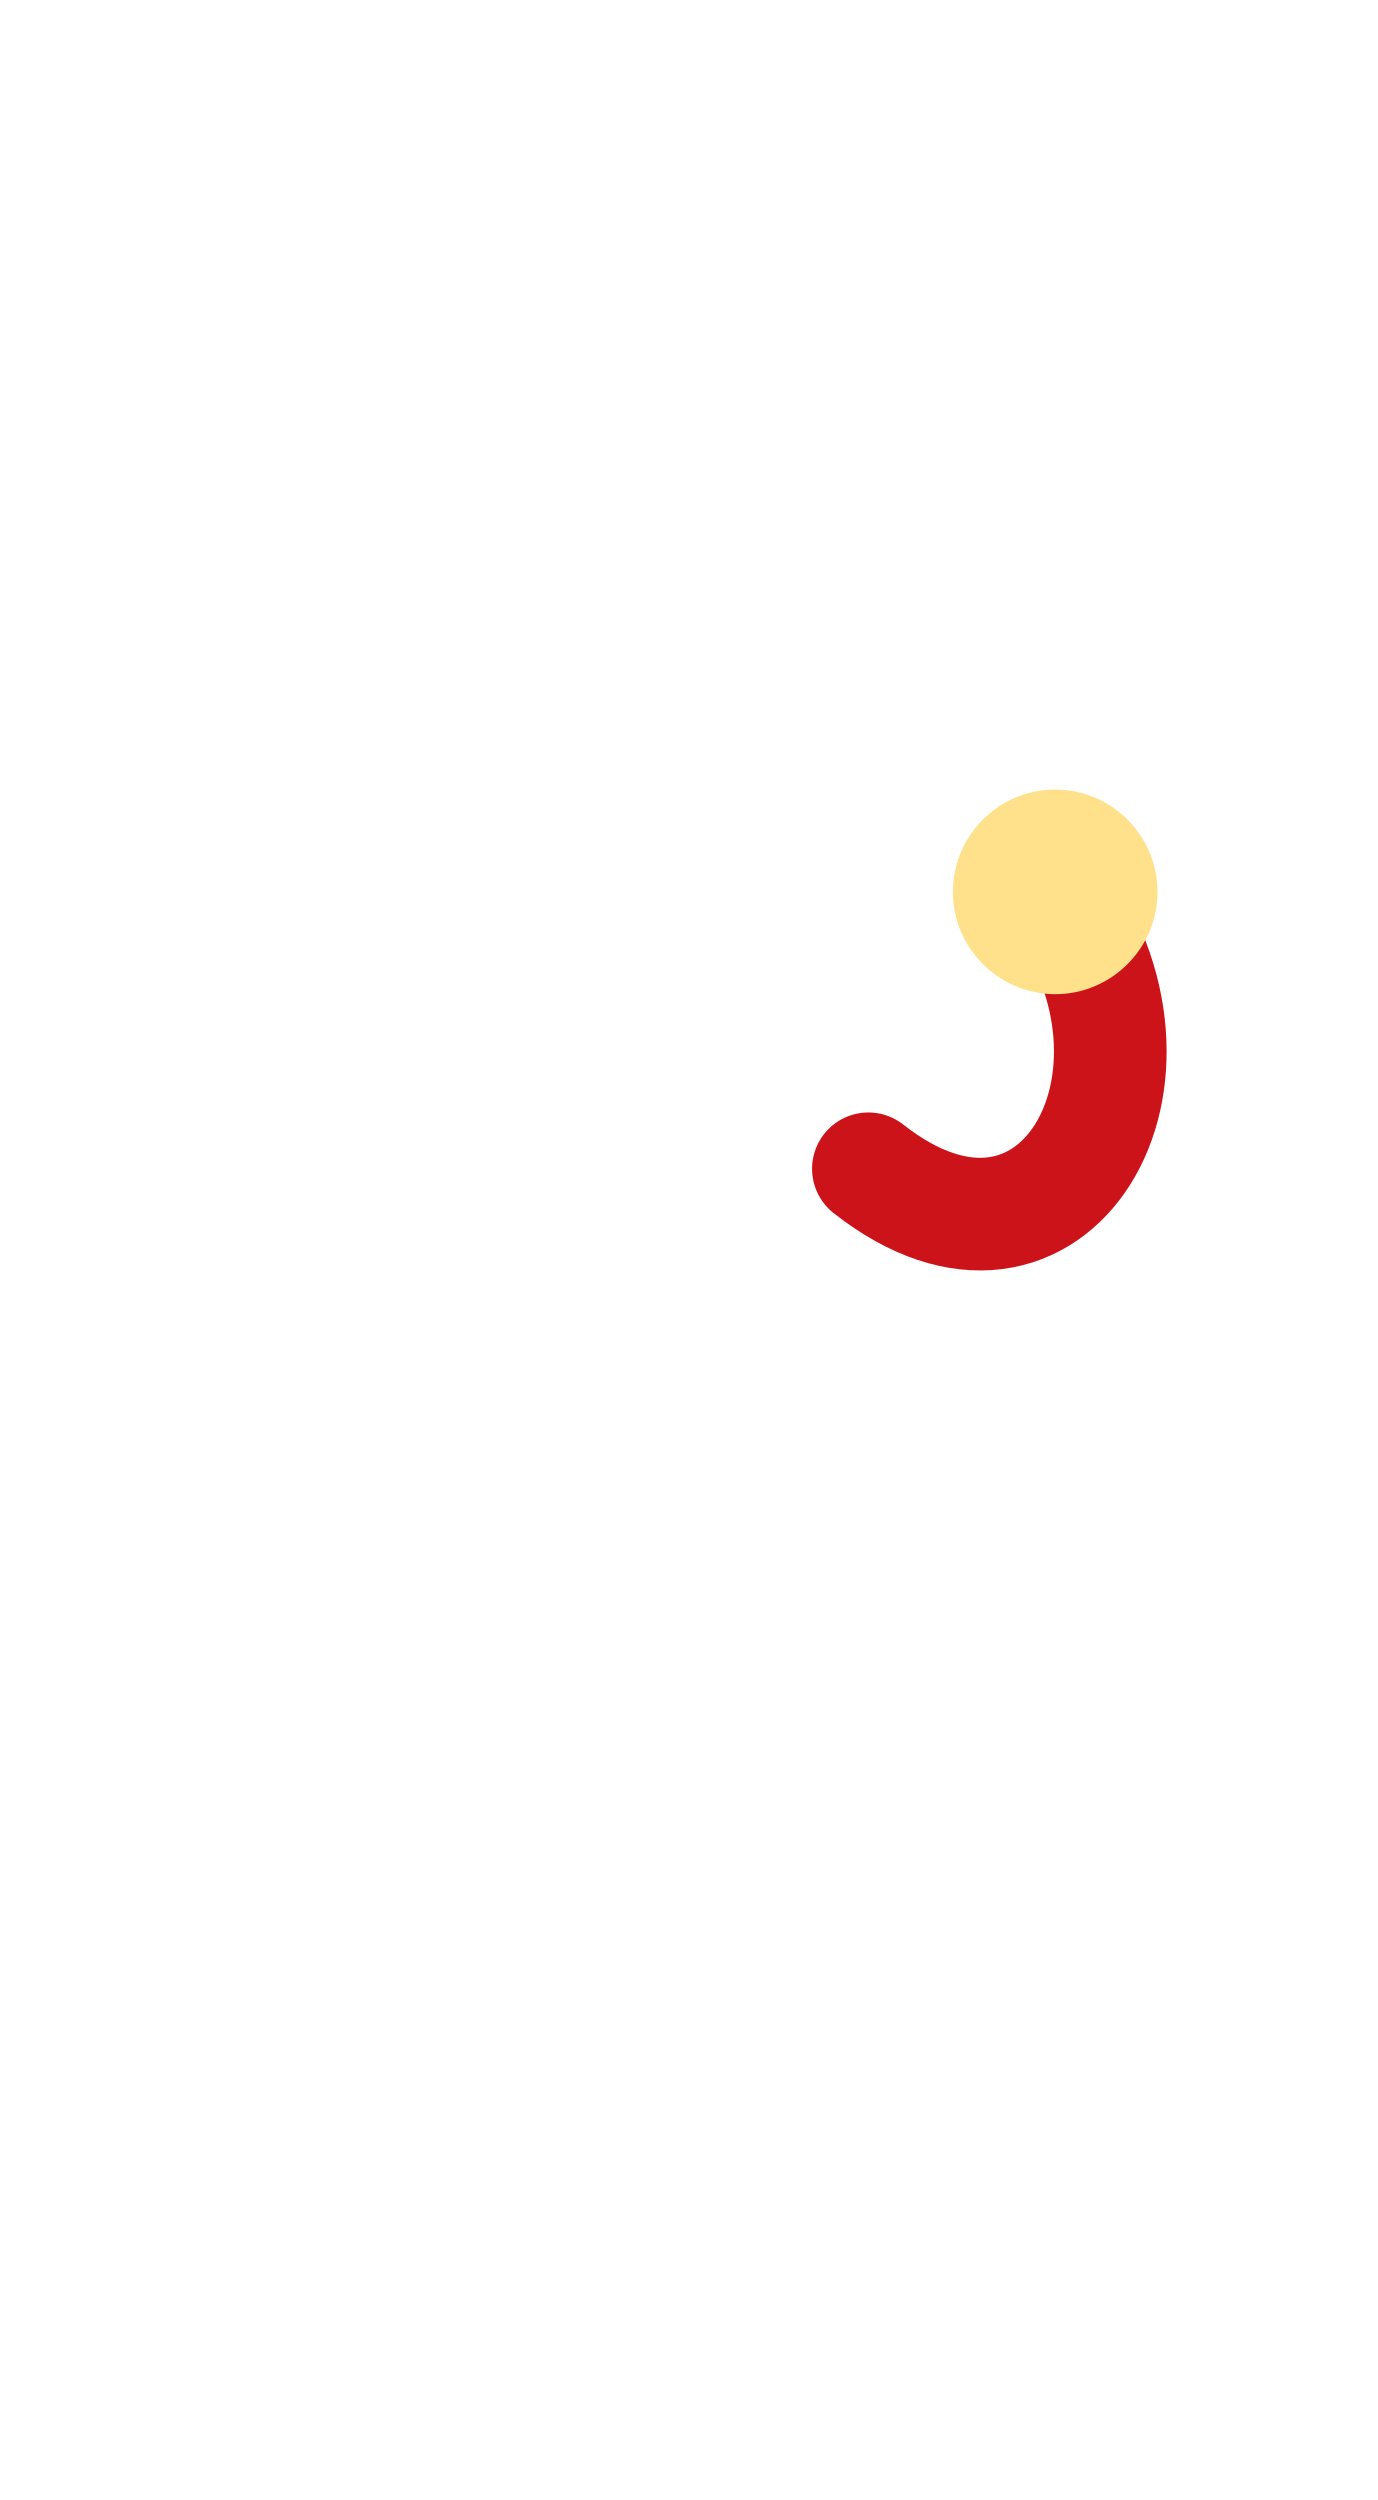
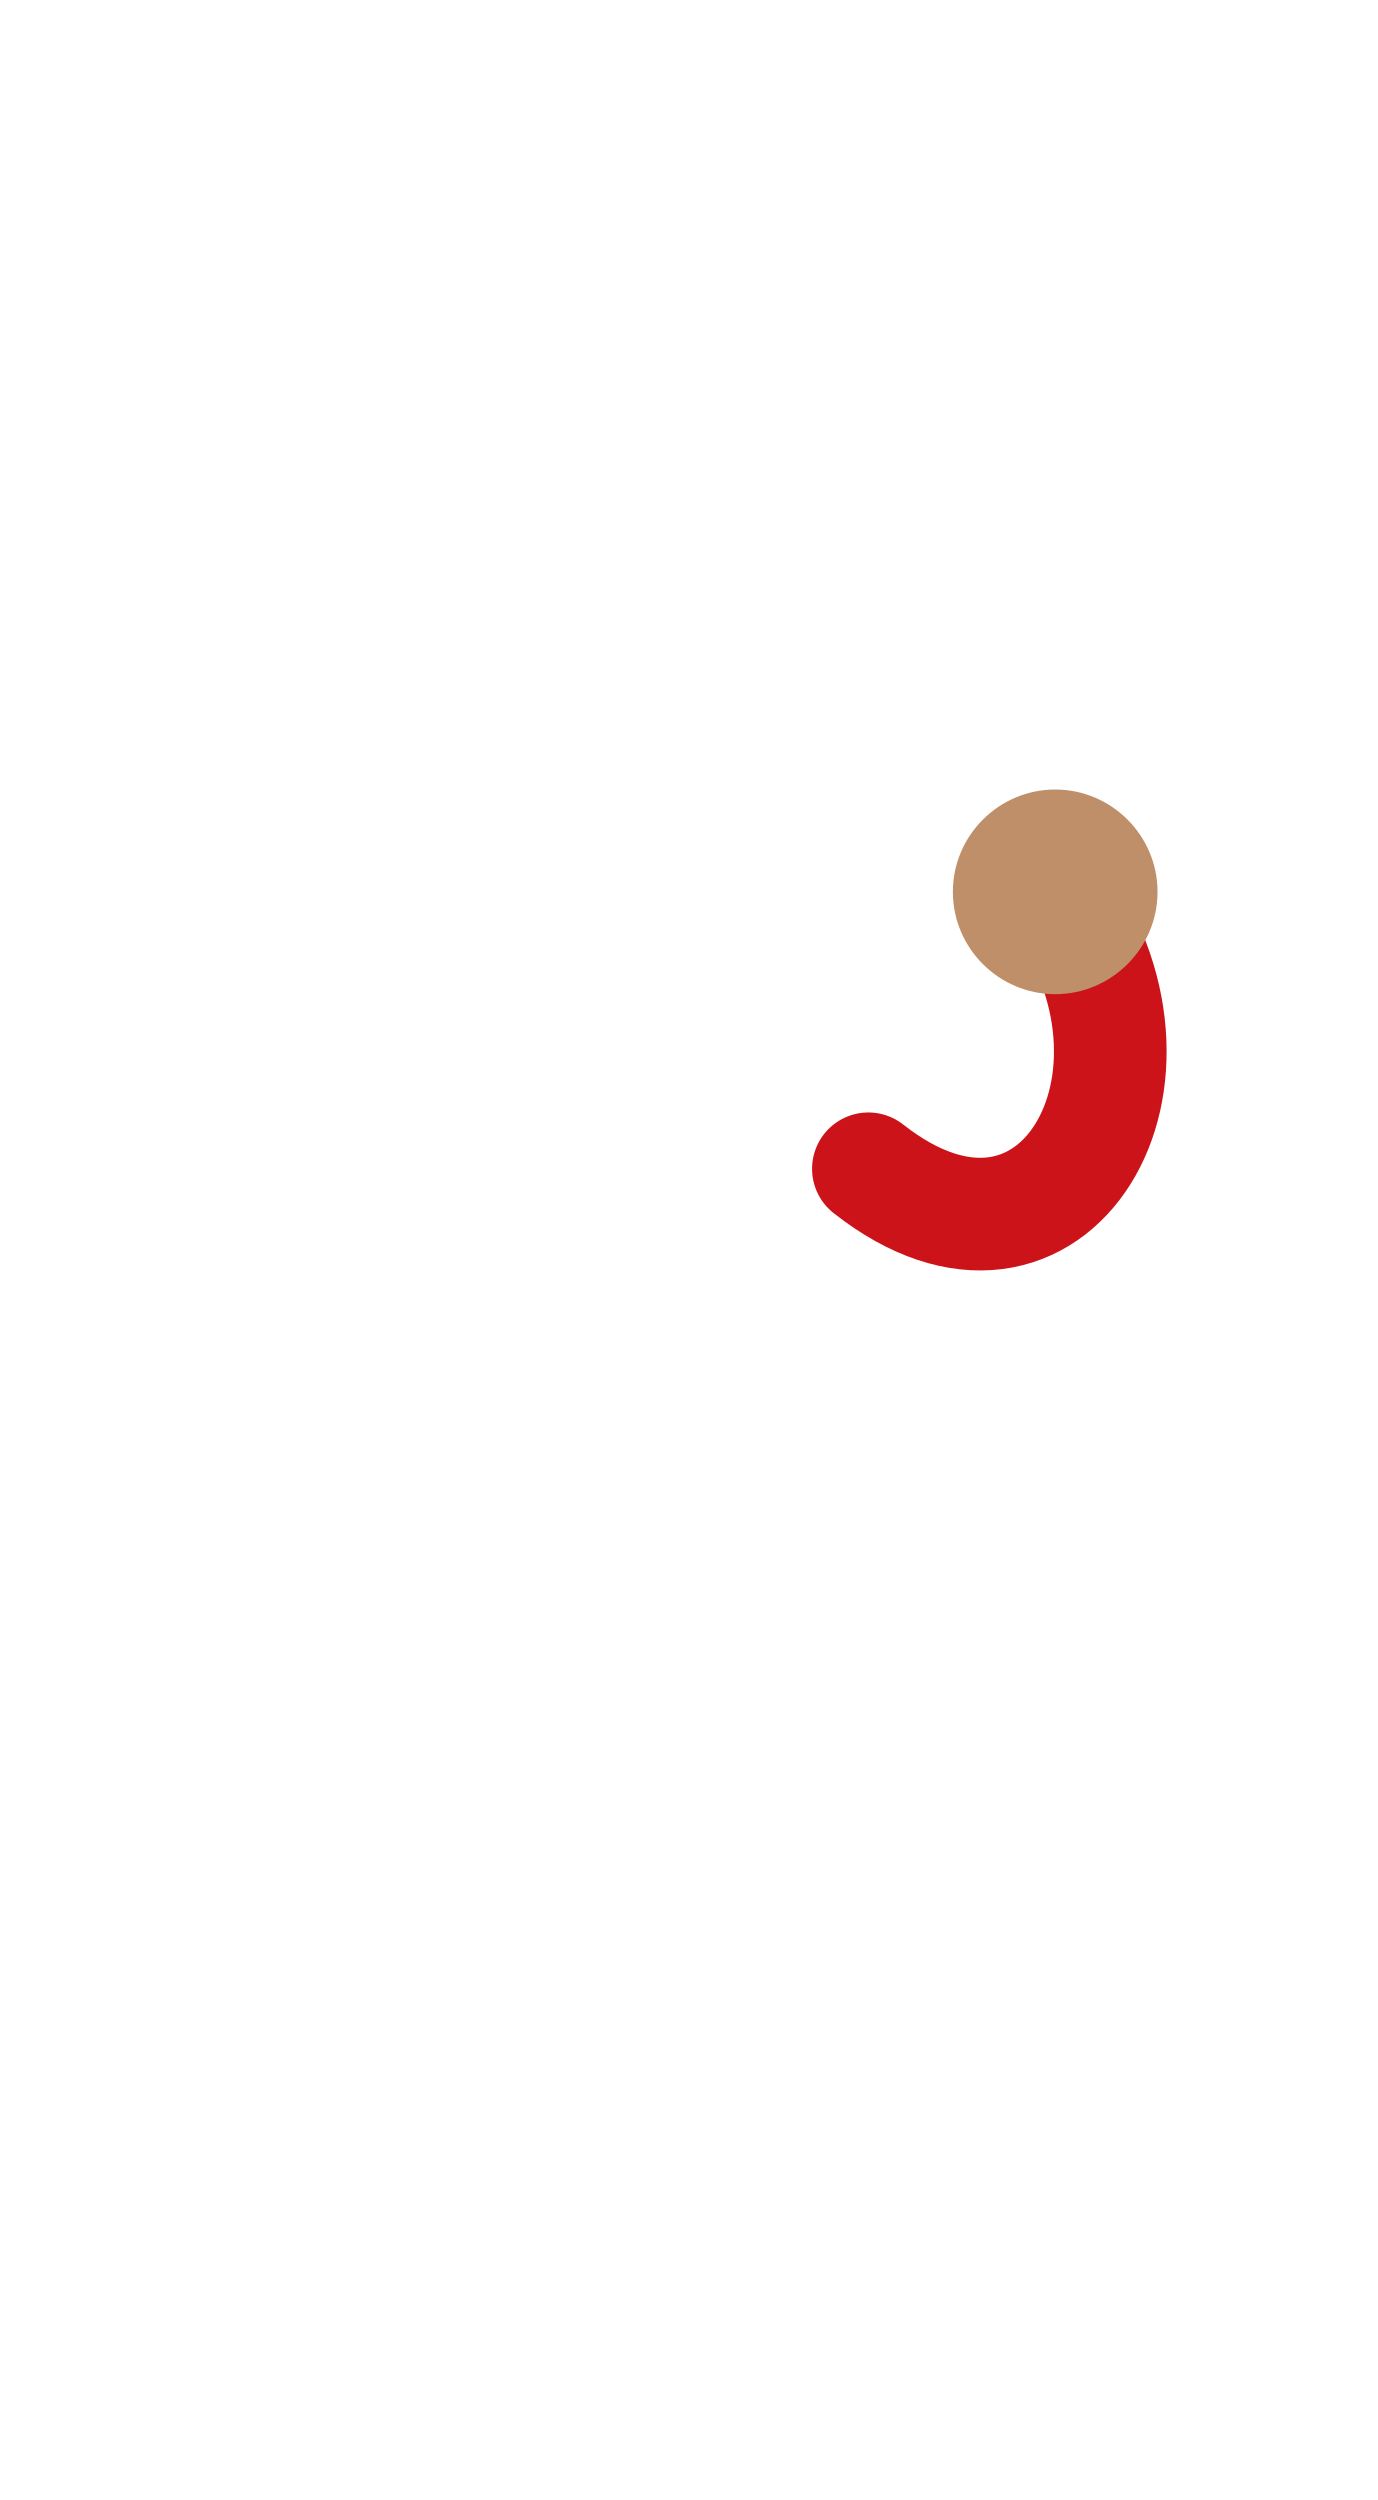
- <svg xmlns="http://www.w3.org/2000/svg" width="146.7" height="266.3" viewBox="-406 147.7 146.7 266.3" enable-background="new -406 147.7 146.7 266.3">
-   <path stroke="#CD131A" stroke-width="12" stroke-linecap="round" stroke-miterlimit="10" d="M-313.5 272.2c19.8 15.6 34.5-9.9 19.8-29.5" fill="none" />
-   <path fill="#FFE18C" d="M-282.7 242.7c0 6-4.9 10.9-10.9 10.9s-10.9-4.9-10.9-10.9 4.9-10.9 10.9-10.9 10.9 4.9 10.9 10.9z" />
+ <svg xmlns="http://www.w3.org/2000/svg" id="Layer_1" width="146.7" height="266.3" viewBox="0 0 146.7 266.3">
+   <style>.st0{fill:none;stroke:#cd131a;stroke-width:12;stroke-linecap:round;stroke-miterlimit:10}.st1{fill:#be8f68}</style>
+   <path class="st0" d="M92.5 124.5c19.8 15.6 34.5-9.9 19.8-29.5" />
+   <path class="st1" d="M123.3 95c0 6-4.9 10.9-10.9 10.9S101.5 101 101.5 95s4.9-10.9 10.9-10.9S123.3 89 123.3 95z" />
</svg>
